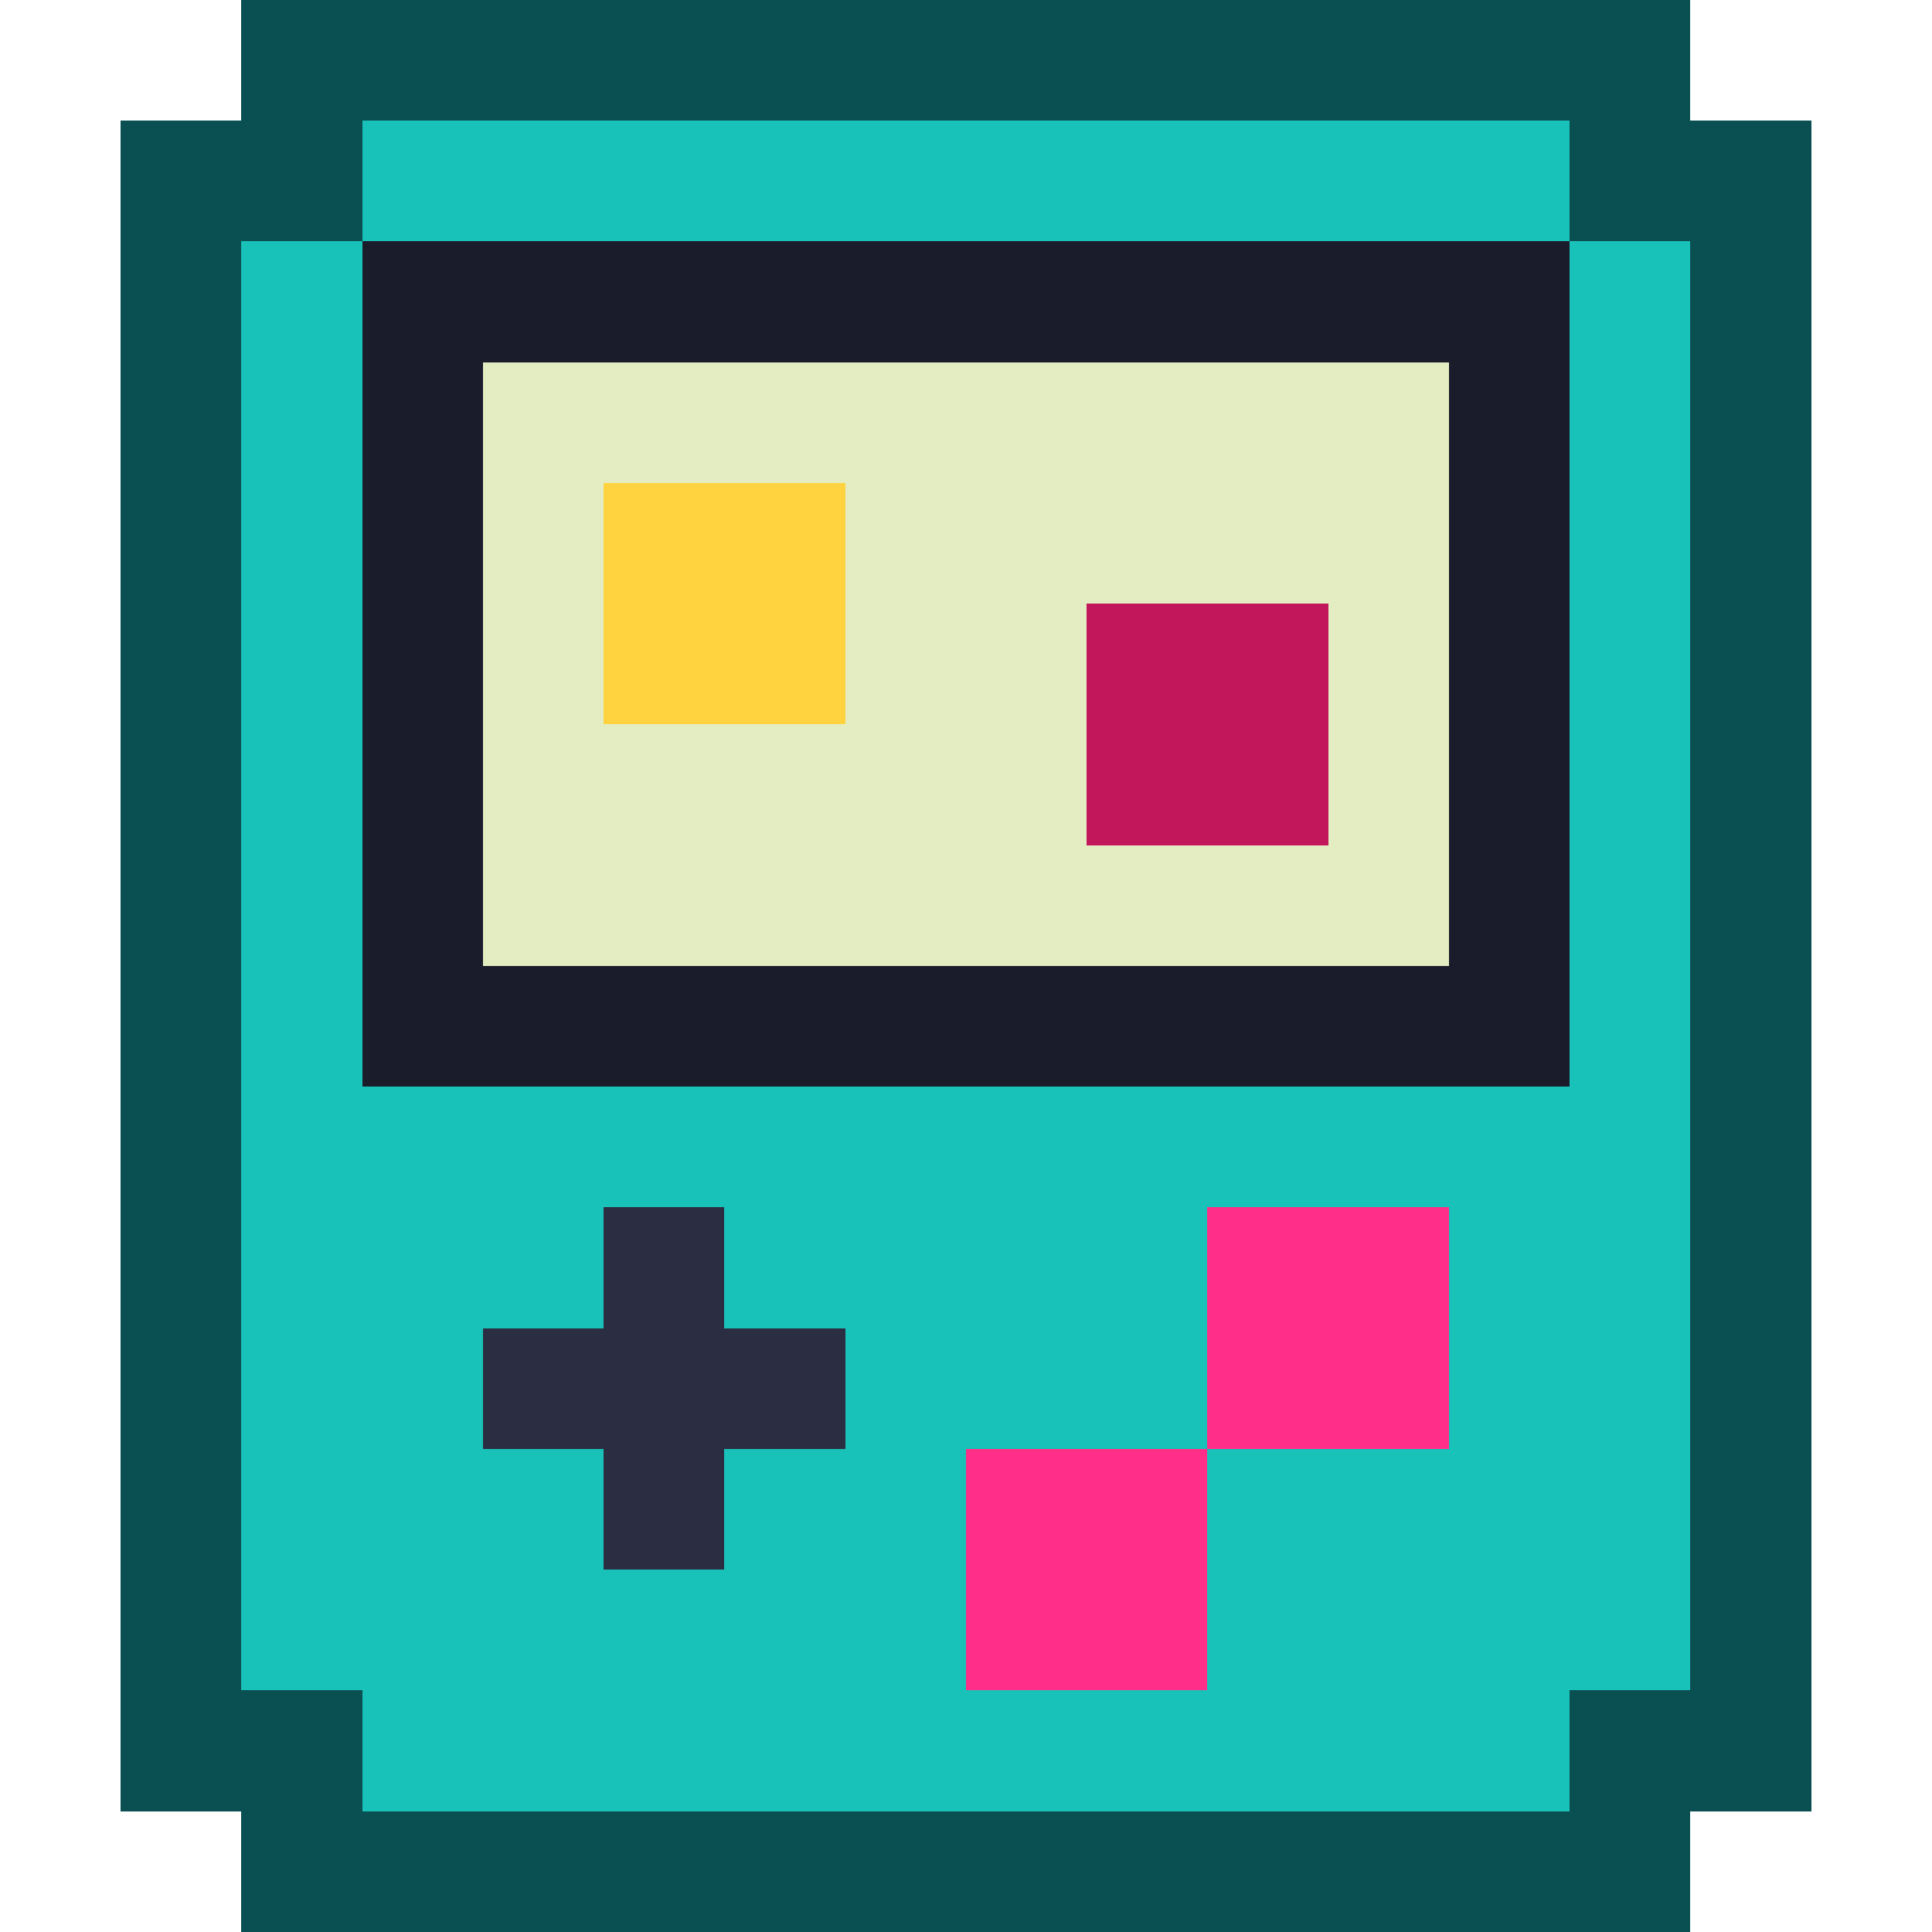
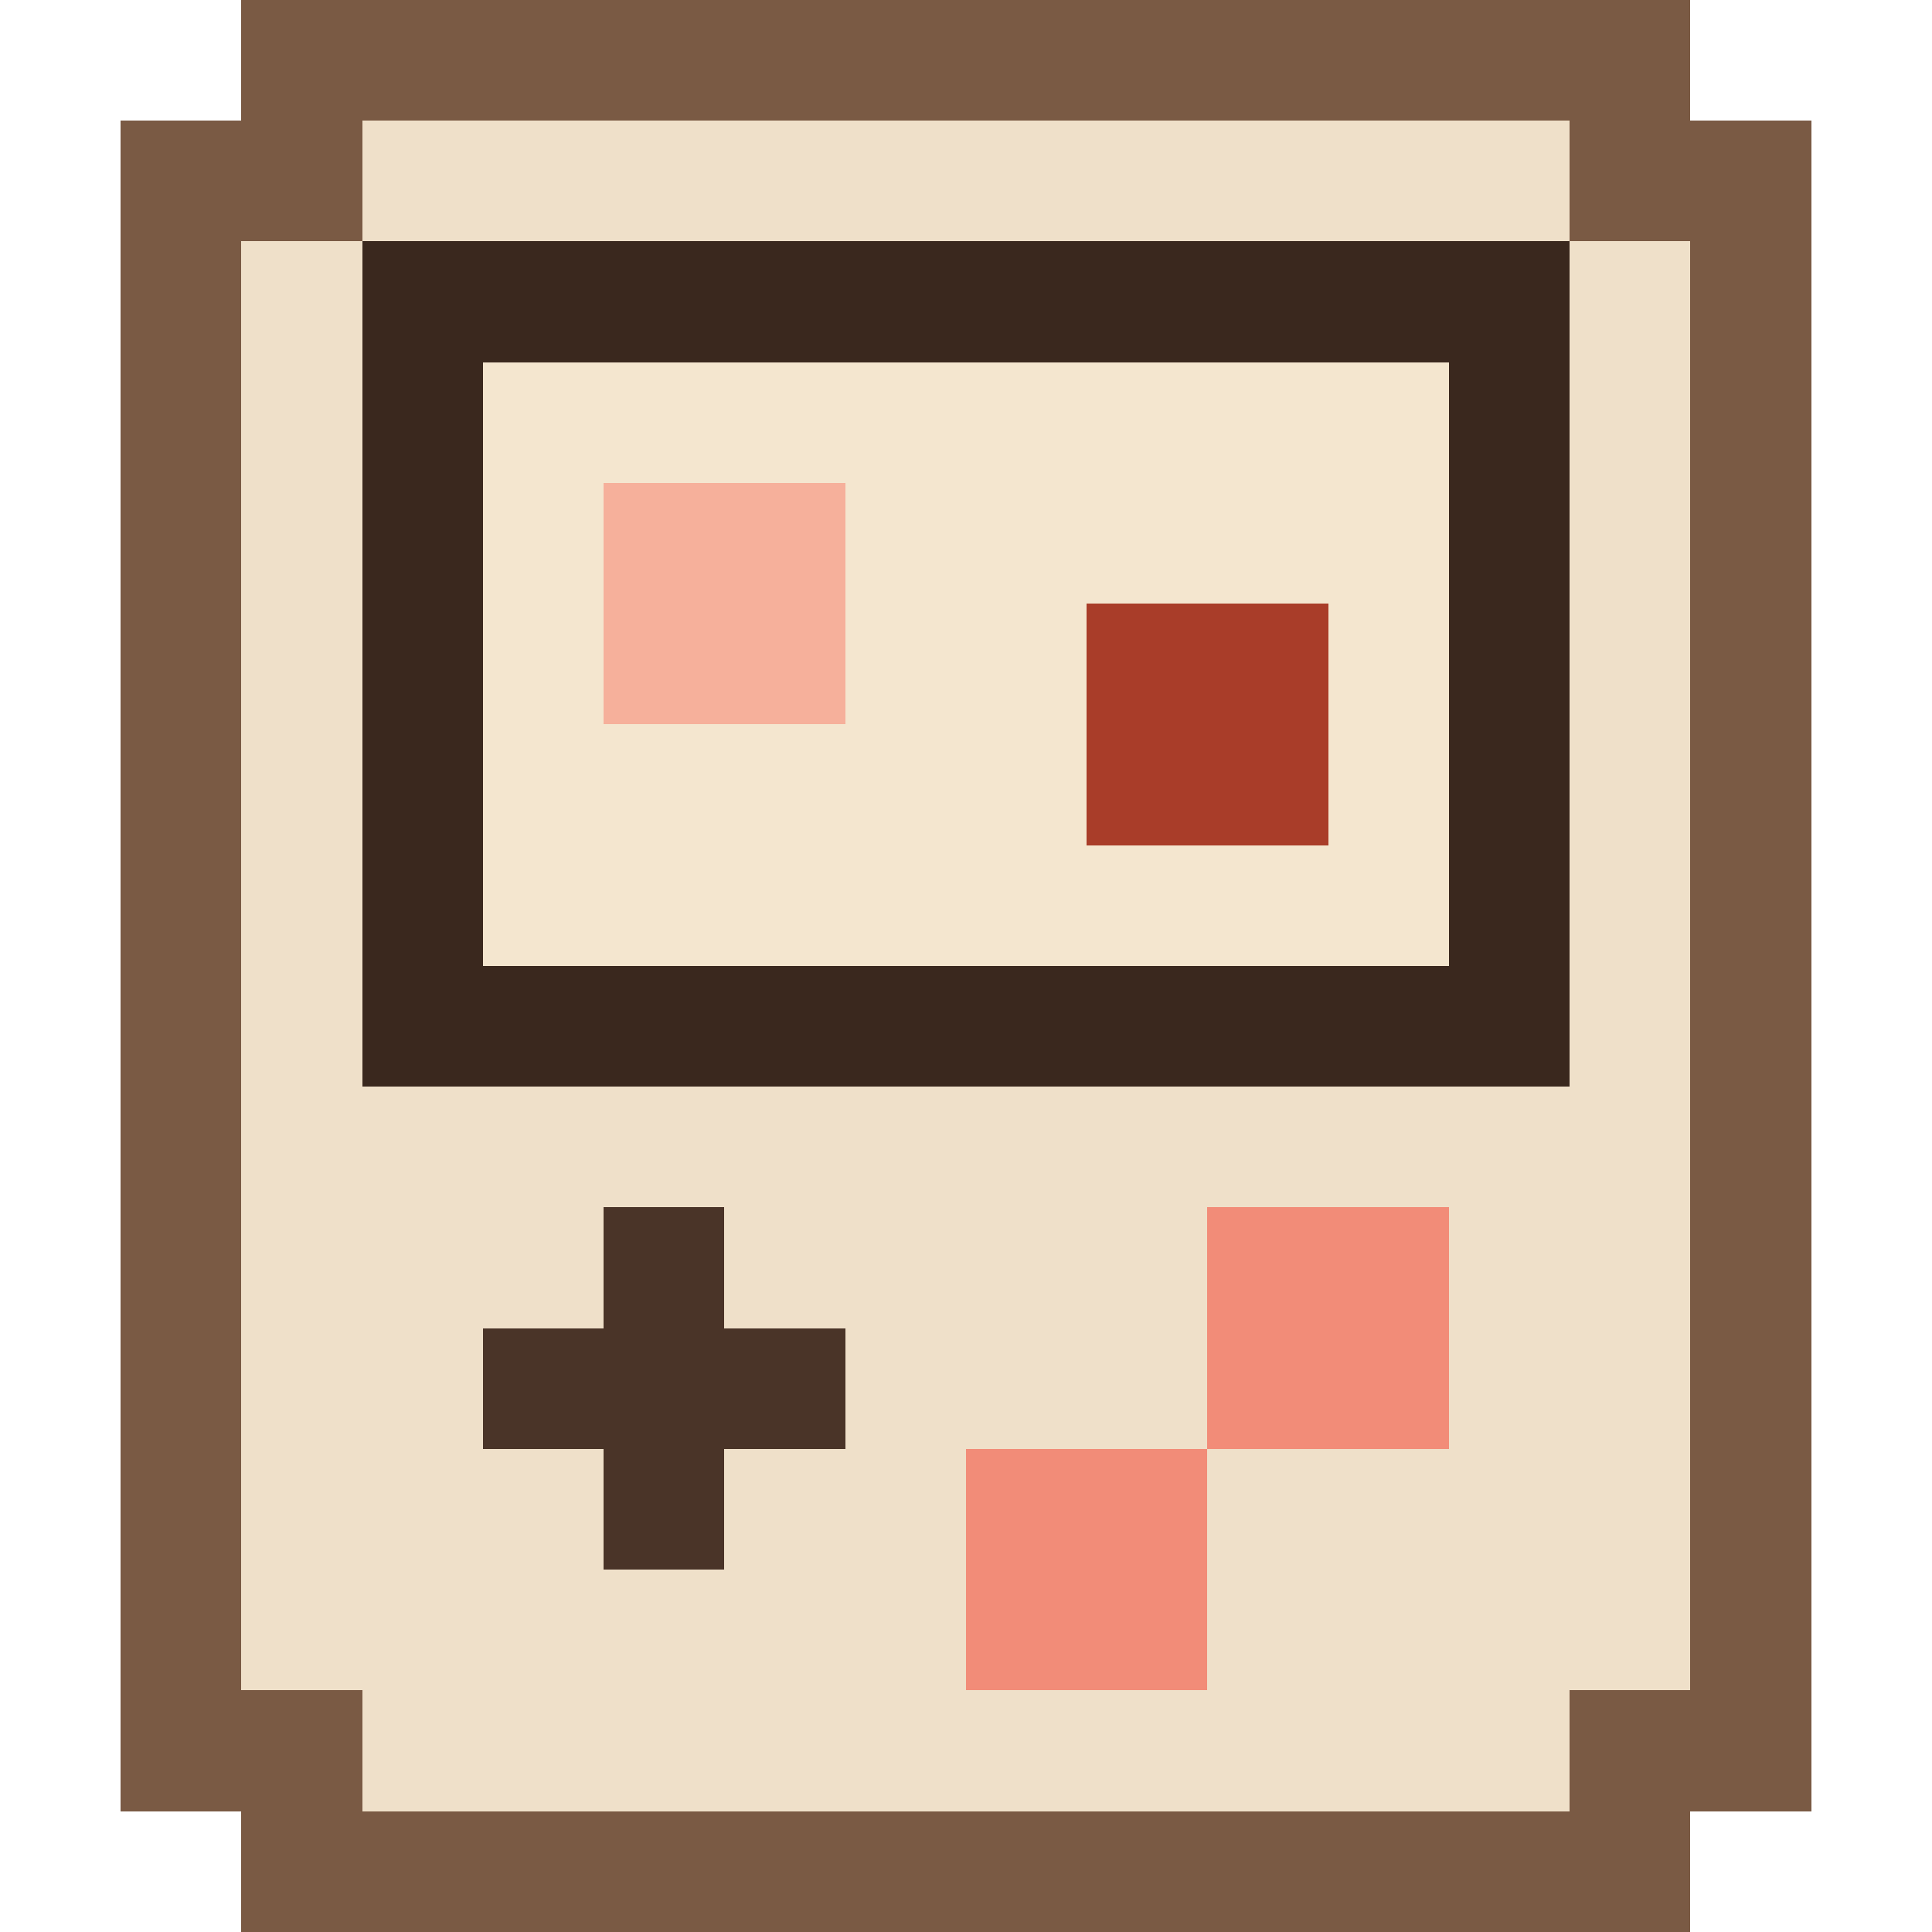
<svg xmlns="http://www.w3.org/2000/svg" viewBox="0 0 16 16" shape-rendering="crispEdges">
-   <rect x="2" y="0" width="12" height="16" fill="#0A4F52" />
-   <rect x="1" y="1" width="14" height="14" fill="#0A4F52" />
-   <rect x="3" y="1" width="10" height="14" fill="#19C2B8" />
-   <rect x="2" y="2" width="12" height="12" fill="#19C2B8" />
-   <rect x="3" y="2" width="10" height="7" fill="#1A1C2C" />
-   <rect x="4" y="3" width="8" height="5" fill="#E4EDC2" />
-   <rect x="5" y="4" width="2" height="2" fill="#FFD23F" />
-   <rect x="9" y="5" width="2" height="2" fill="#C2185B" />
-   <rect x="4" y="11" width="3" height="1" fill="#2B2D42" />
-   <rect x="5" y="10" width="1" height="3" fill="#2B2D42" />
-   <rect x="10" y="10" width="2" height="2" fill="#FF2E88" />
-   <rect x="8" y="12" width="2" height="2" fill="#FF2E88" />
+   <rect x="2" y="0" width="12" height="16" fill="#7A5A44" />
+   <rect x="1" y="1" width="14" height="14" fill="#7A5A44" />
+   <rect x="3" y="1" width="10" height="14" fill="#EFE0C9" />
+   <rect x="2" y="2" width="12" height="12" fill="#EFE0C9" />
+   <rect x="3" y="2" width="10" height="7" fill="#3A281E" />
+   <rect x="4" y="3" width="8" height="5" fill="#F4E6CF" />
+   <rect x="5" y="4" width="2" height="2" fill="#F6B09B" />
+   <rect x="9" y="5" width="2" height="2" fill="#A93D29" />
+   <rect x="4" y="11" width="3" height="1" fill="#4A3428" />
+   <rect x="5" y="10" width="1" height="3" fill="#4A3428" />
+   <rect x="10" y="10" width="2" height="2" fill="#F28C78" />
+   <rect x="8" y="12" width="2" height="2" fill="#F28C78" />
</svg>
